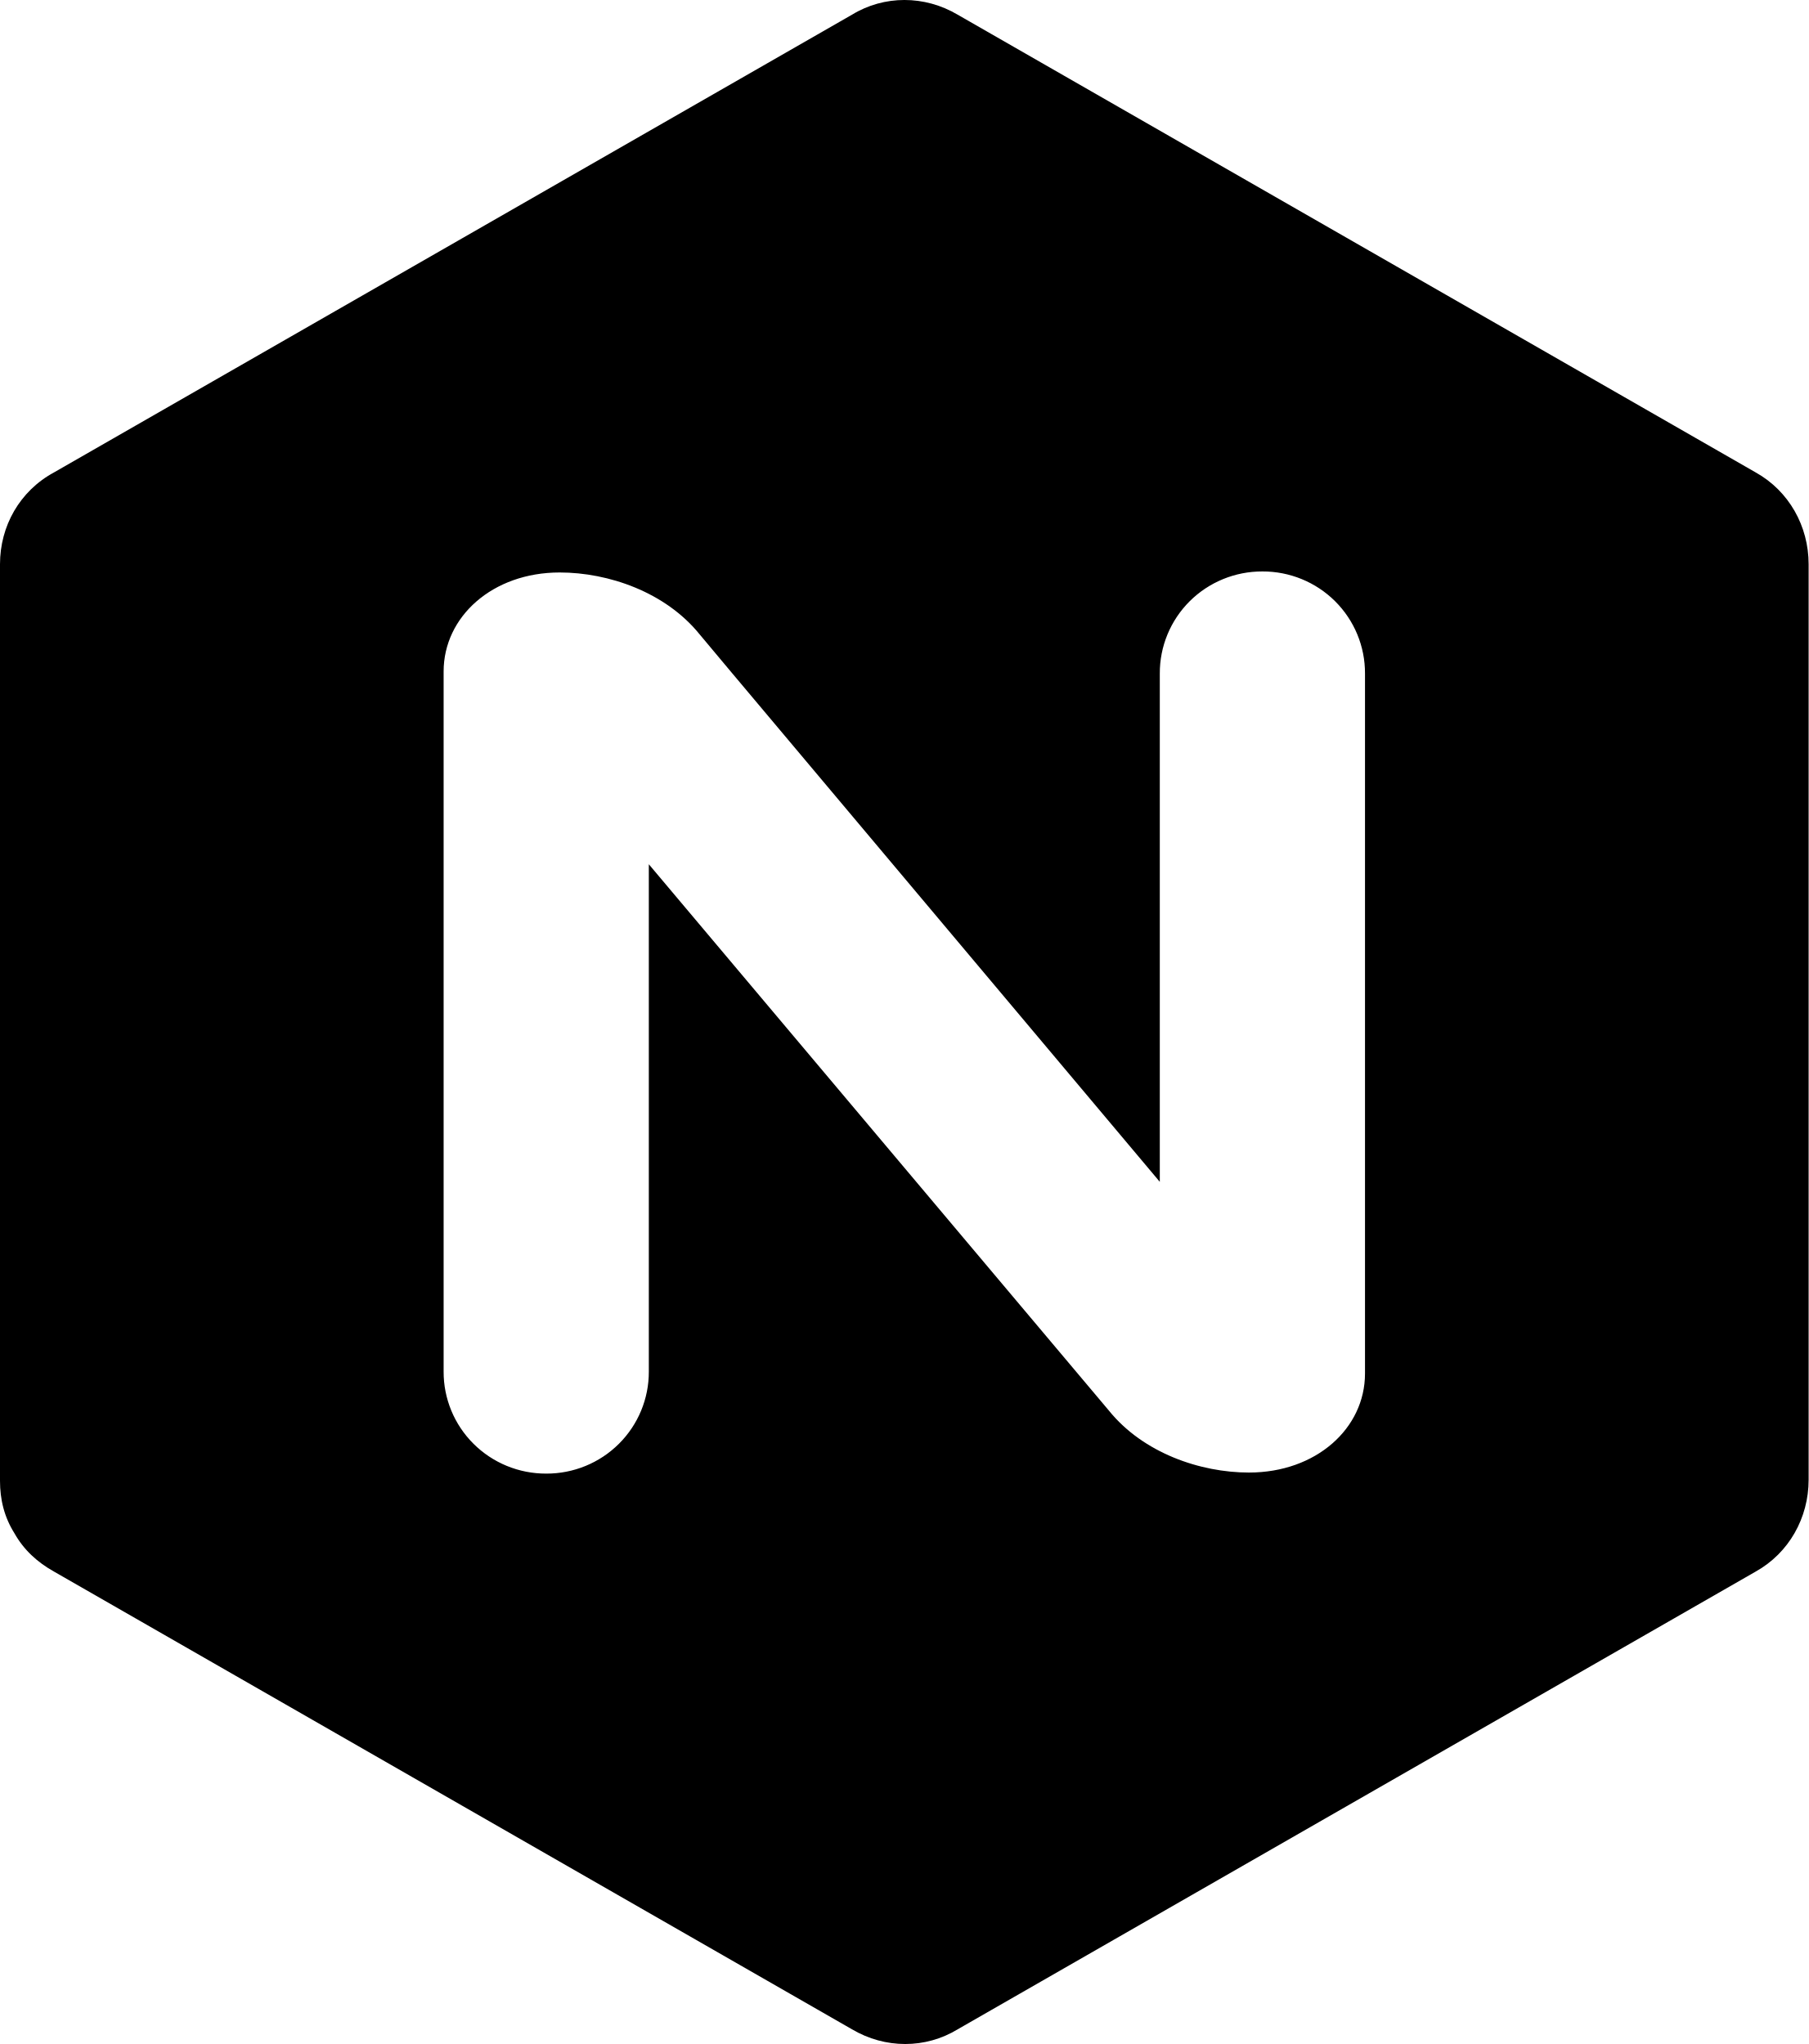
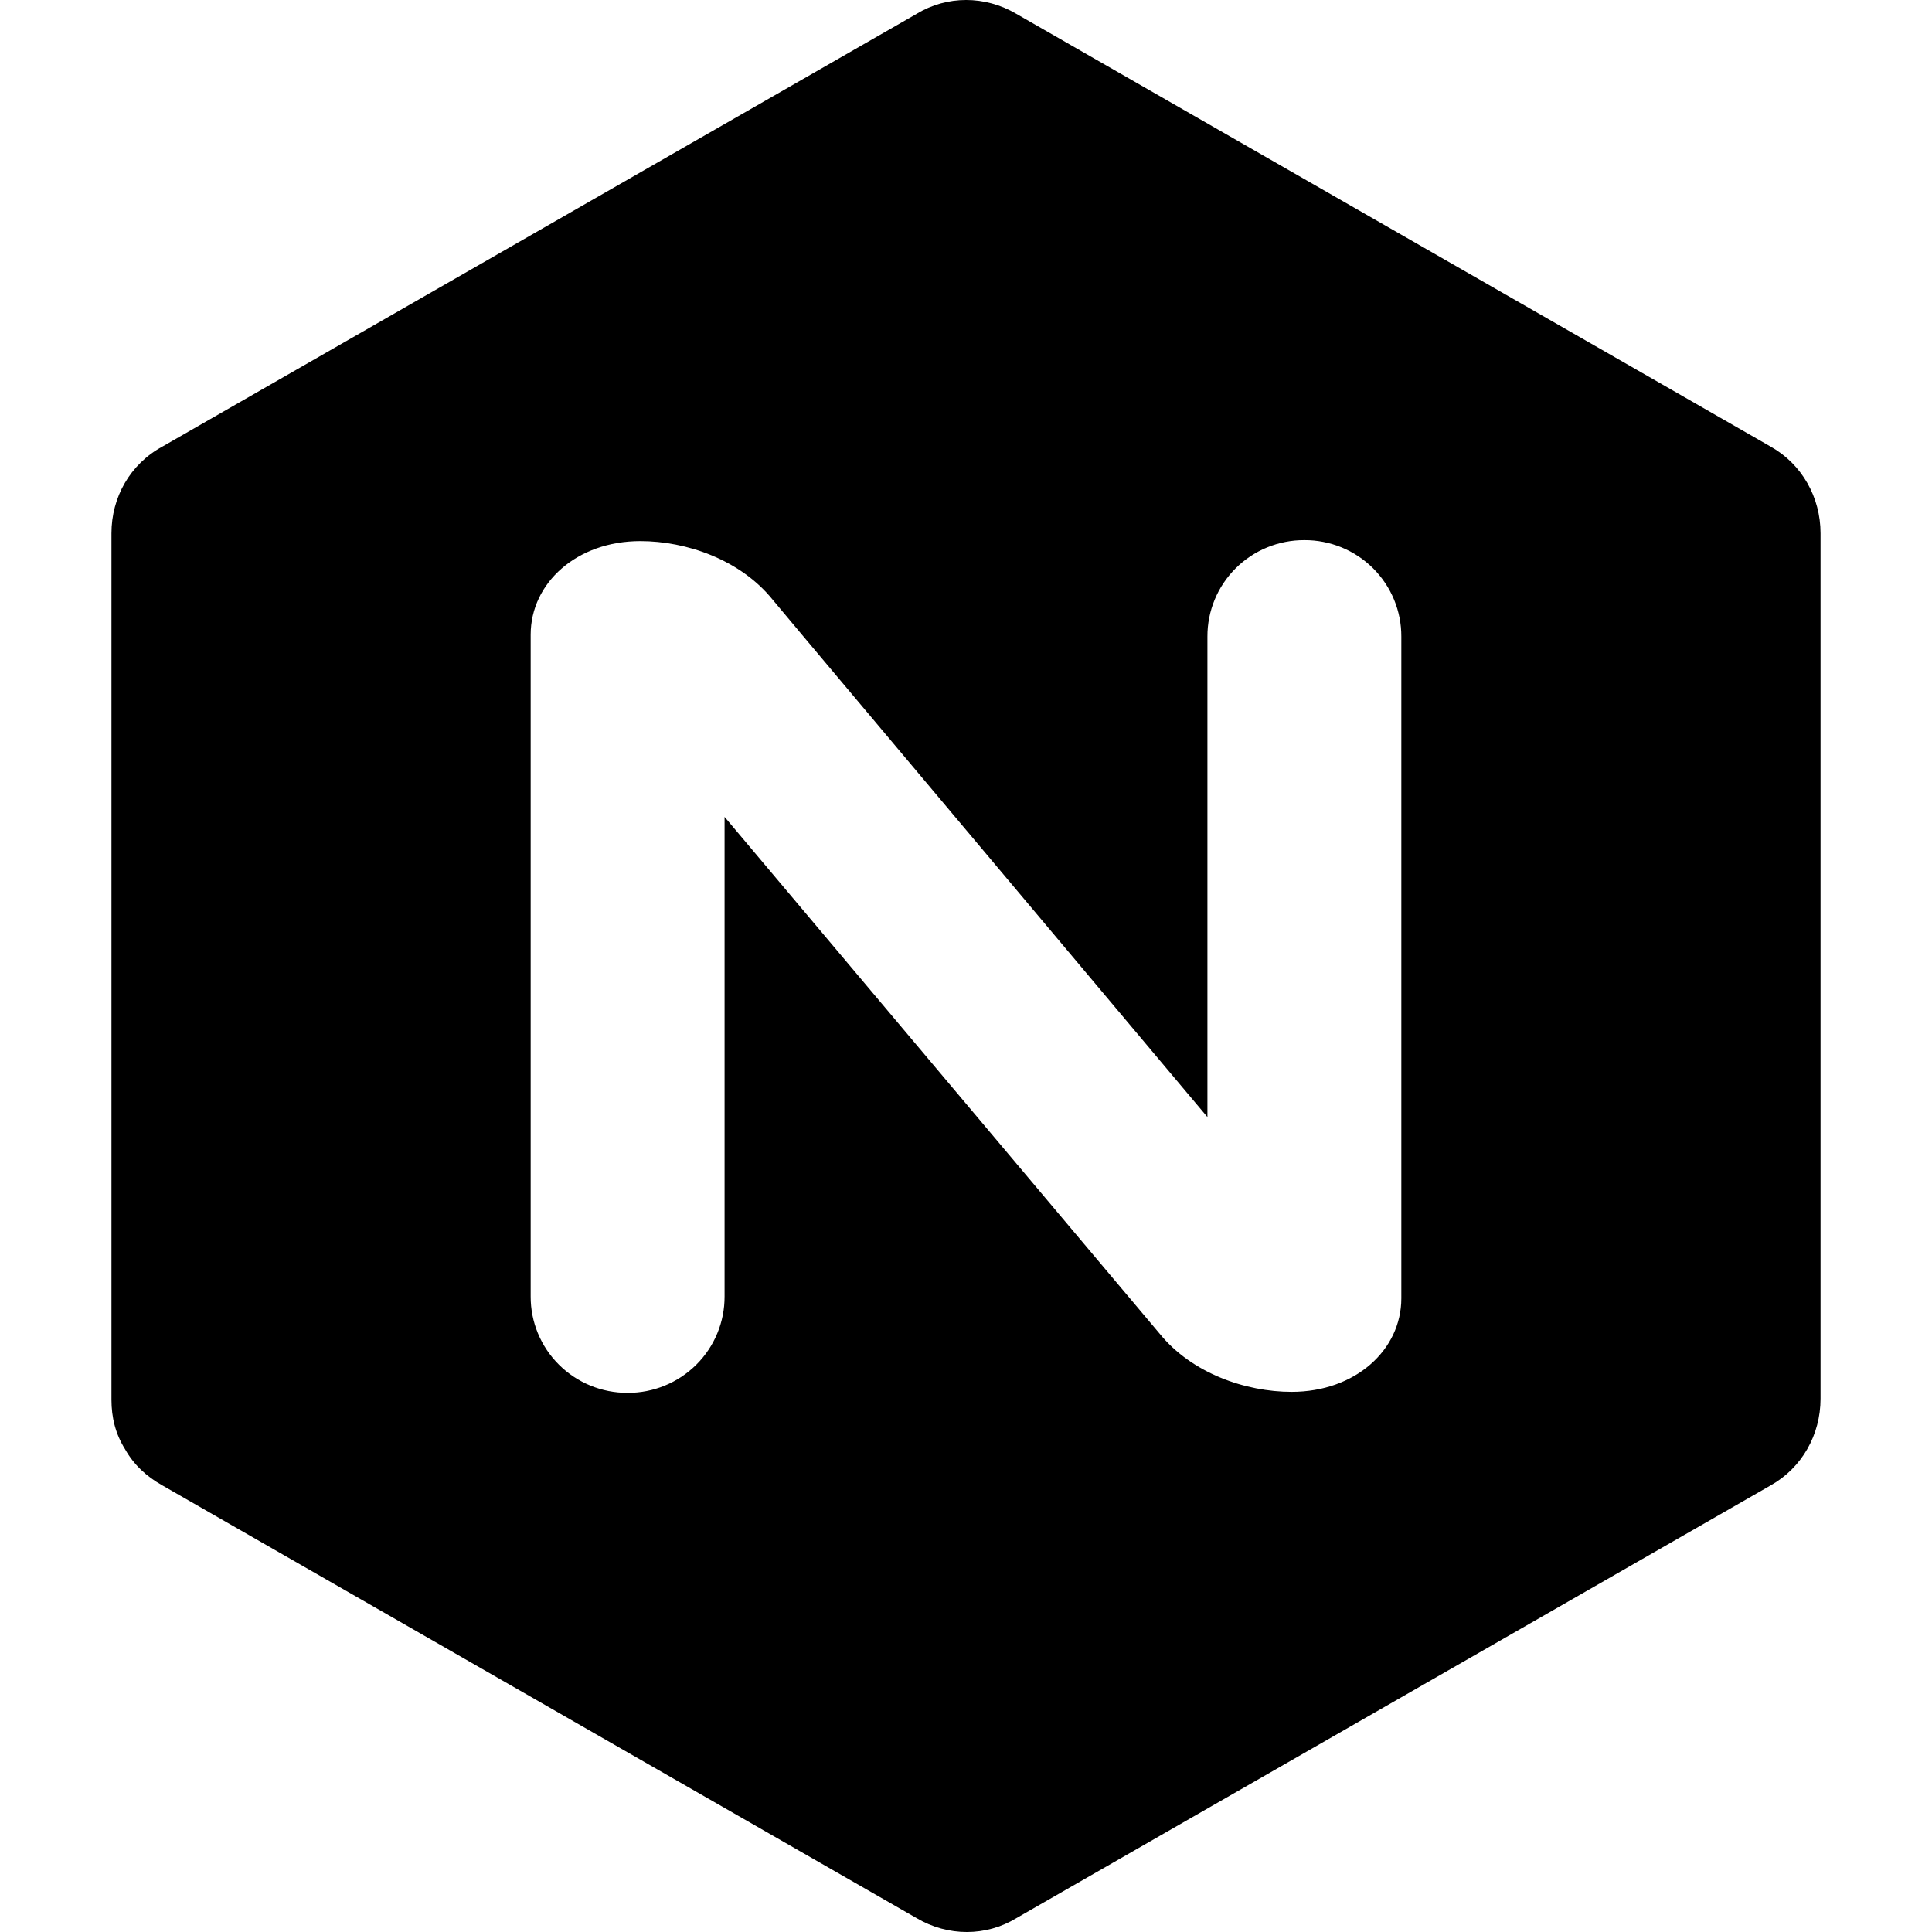
- <svg xmlns="http://www.w3.org/2000/svg" fill="currentColor" width="46" height="52" viewBox="0 0 46 52">
+ <svg xmlns="http://www.w3.org/2000/svg" fill="currentColor" height="1em" width="1em" viewBox="0 0 46 52">
  <path d="M21.669,0.374 C22.486,-0.125 23.514,-0.125 24.358,0.374 L44.656,12.02 C45.499,12.492 46,13.384 46,14.354 L46,37.646 C46,38.616 45.499,39.508 44.656,39.98 L24.358,51.626 C23.54,52.125 22.512,52.125 21.669,51.626 L1.371,39.98 C0.949,39.744 0.606,39.43 0.369,39.01 C0.105,38.59 0,38.144 0,37.672 L0,14.354 C0,13.384 0.501,12.492 1.371,12.02 Z M32.108,14.538 C31.415,14.535 30.749,14.808 30.259,15.295 C29.769,15.783 29.495,16.445 29.498,17.135 L29.498,30.066 L18.584,17.082 L17.794,16.138 C16.924,15.062 15.474,14.564 14.235,14.564 C12.522,14.564 11.283,15.692 11.283,17.082 L11.283,34.892 C11.28,35.581 11.554,36.244 12.044,36.731 C12.534,37.219 13.199,37.491 13.892,37.489 C14.585,37.492 15.251,37.219 15.741,36.731 C16.231,36.244 16.505,35.581 16.502,34.892 L16.502,21.987 L28.206,35.889 C29.076,36.964 30.526,37.462 31.765,37.462 C33.478,37.462 34.717,36.335 34.717,34.944 L34.717,17.135 C34.72,16.445 34.446,15.783 33.956,15.295 C33.466,14.808 32.801,14.535 32.108,14.538 Z" />
</svg>
